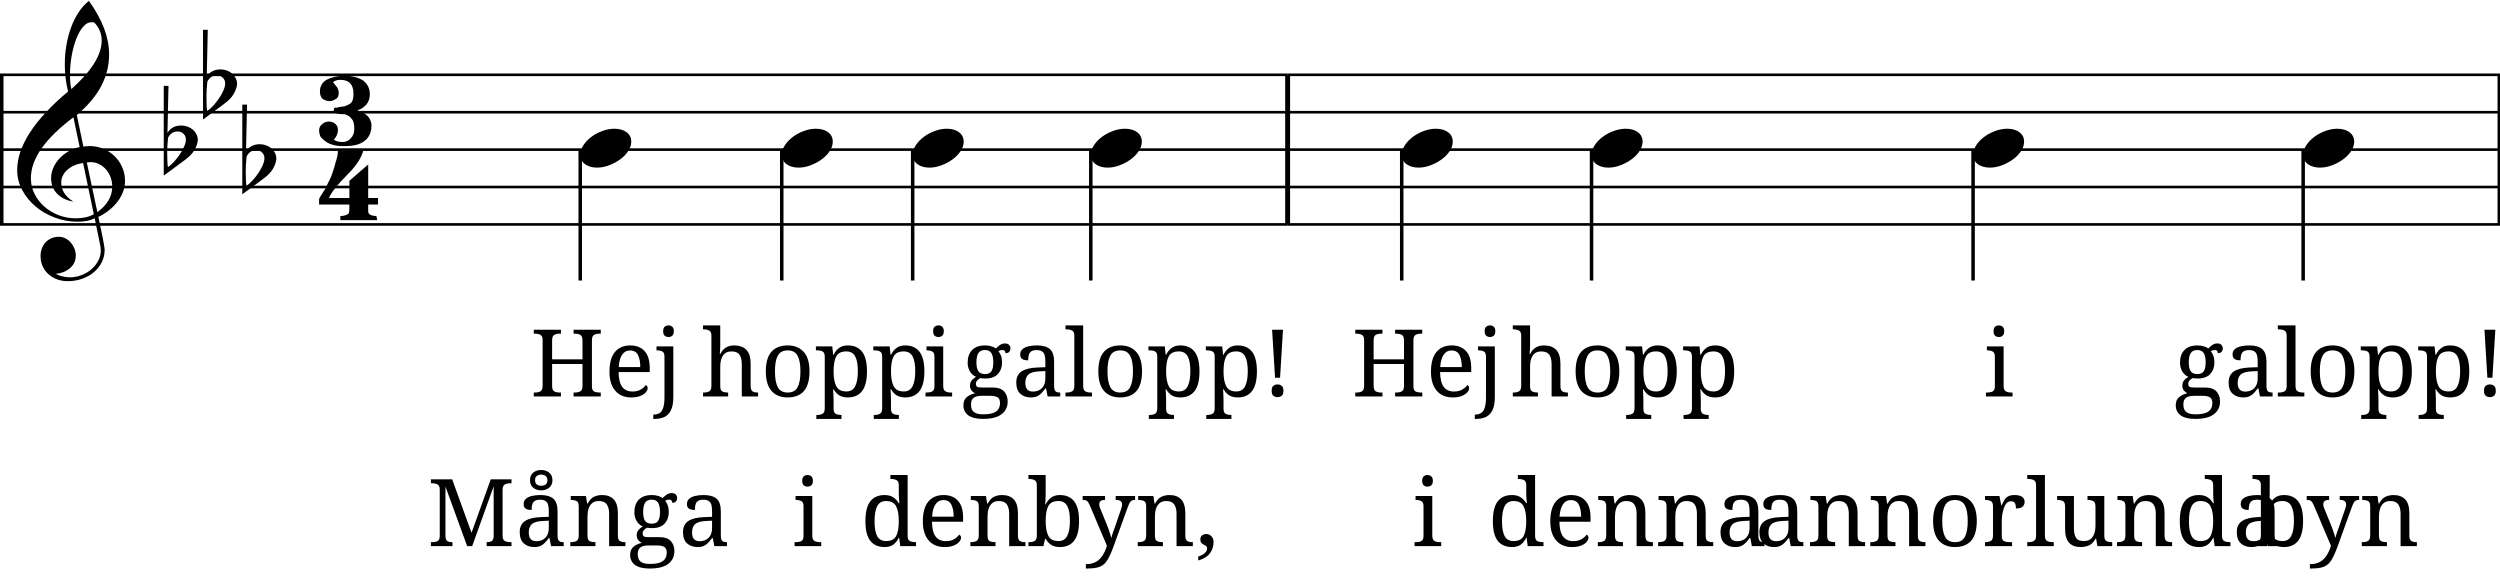
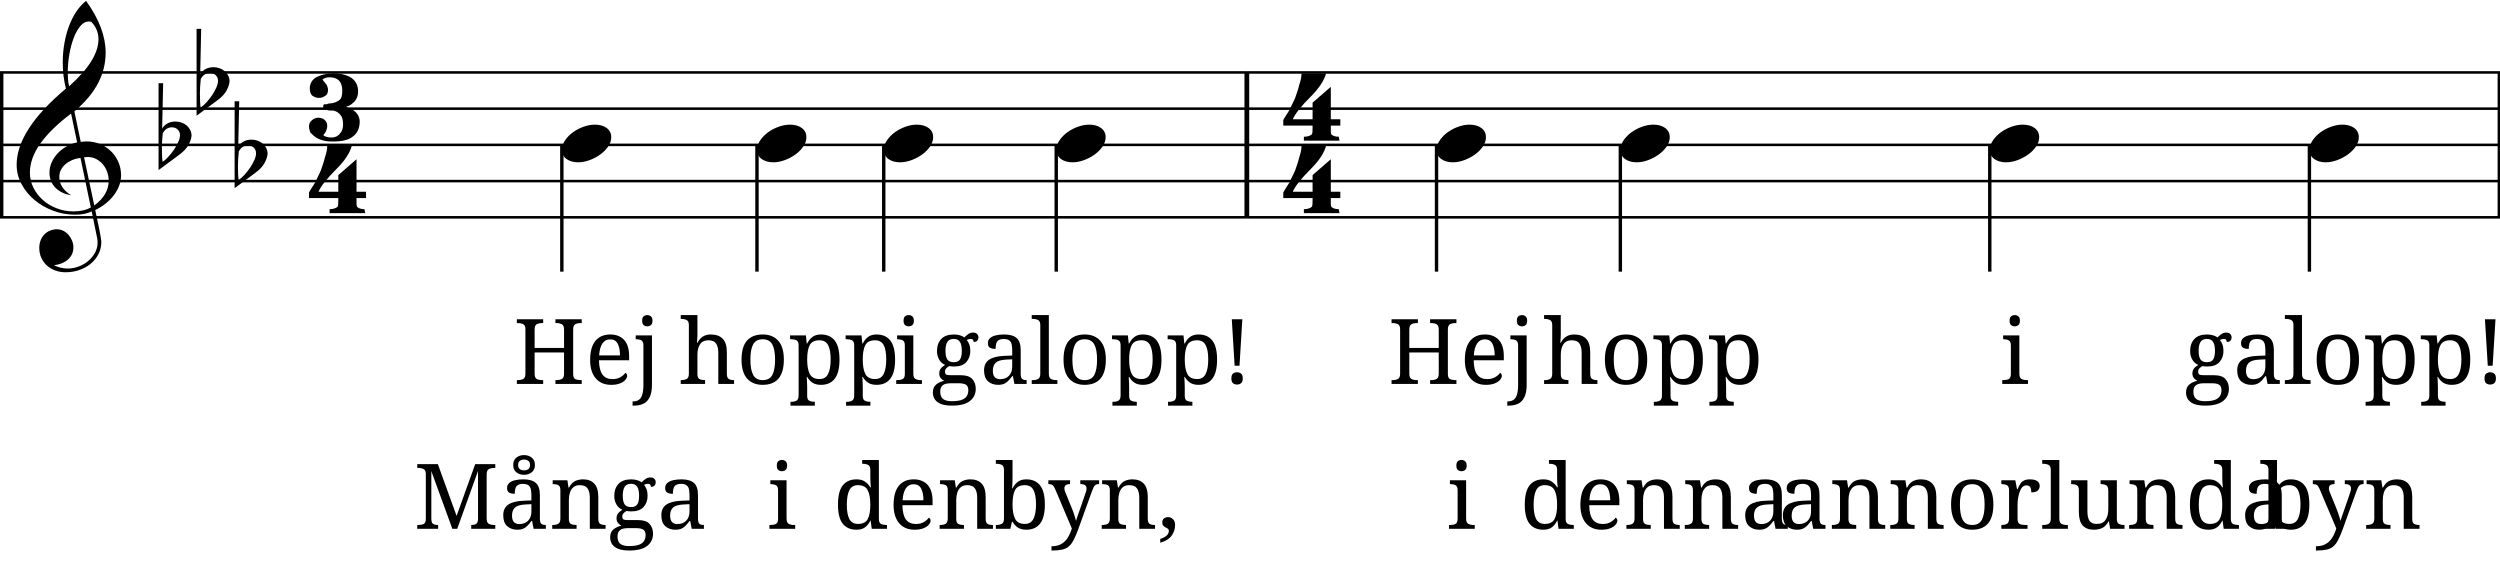
- <svg width="534.7" id="test" height="124">
+ <svg width="552.2" id="test" height="124">
  <line x1="275.4" x2="275.4" y1="16" y2="48" style="stroke-width:1.05" stroke="#000" />
-   <line x1="534.7" x2="534.7" y1="16" y2="48" style="stroke-width:1.05" stroke="#000" />
+   <line x1="552.2" x2="552.2" y1="16" y2="48" style="stroke-width:1.05" stroke="#000" />
  <line x1="0" x2="0" y1="16" y2="48" style="stroke-width:1.5" stroke="#000" />
  <line x1="0" x2="275.4" y1="16" y2="16" style="stroke-width:0.562" stroke="#000" />
  <line x1="0" x2="275.4" y1="24" y2="24" style="stroke-width:0.562" stroke="#000" />
  <line x1="0" x2="275.4" y1="32" y2="32" style="stroke-width:0.562" stroke="#000" />
  <line x1="0" x2="275.4" y1="40" y2="40" style="stroke-width:0.562" stroke="#000" />
  <line x1="0" x2="275.4" y1="48" y2="48" style="stroke-width:0.562" stroke="#000" />
  <svg x="3.5" y="0">
    <path fill="#000" transform="matrix(0.175,0,0,0.175,0,0)" d="m 95.73,266.795 c -5.575,2.793 -12.485,4.189 -20.725,4.189 -9.7,0 -18.999,-1.67 -27.91,-5.008 -8.909,-3.34 -16.758,-7.862 -23.546,-13.57 -6.788,-5.703 -12.242,-12.381 -16.363,-20.03 -4.12,-7.649 -6.18,-15.785 -6.18,-24.406 0,-29.262 20.727,-61.315 62.185,-96.16 -1.335,-5.343 -2.333,-10.744 -2.999,-16.209 -0.666,-5.46 -1.001,-11.107 -1.001,-16.938 0,-8.01 0.664,-15.872 1.996,-23.583 1.33,-7.711 3.24,-14.935 5.723,-21.674 2.486,-6.739 5.542,-12.869 9.177,-18.393 3.633,-5.527 7.814,-10.171 12.537,-13.931 16.476,22.825 24.711,44.625 24.711,65.386 0,13.48 -3.181,26.321 -9.544,38.523 -6.361,12.204 -16.33,24.071 -29.902,35.61 l 7.998,38.428 c 4.363,-0.356 6.788,-0.533 7.272,-0.533 6.058,0 11.725,1.092 16.996,3.279 5.274,2.184 9.881,5.189 13.827,9.013 3.943,3.823 7.07,8.345 9.377,13.565 2.305,5.22 3.458,10.862 3.461,16.933 -0.002,4.368 -0.789,8.68 -2.364,12.926 -1.575,4.25 -3.814,8.289 -6.722,12.11 -2.91,3.826 -6.364,7.343 -10.361,10.558 -3.998,3.22 -8.421,5.982 -13.269,8.289 0,-0.243 0.181,0.455 0.544,2.092 0.365,1.639 0.819,3.79 1.363,6.463 0.546,2.67 1.182,5.644 1.909,8.923 0.727,3.276 1.363,6.432 1.909,9.466 0.546,3.036 1.029,5.739 1.455,8.102 0.424,2.371 0.636,3.977 0.636,4.826 0,5.706 -1.212,10.926 -3.635,15.66 -2.425,4.734 -5.697,8.8 -9.82,12.199 -4.12,3.397 -8.909,6.038 -14.361,7.921 -5.455,1.882 -11.214,2.823 -17.276,2.823 -4.605,0 -8.906,-0.729 -12.909,-2.187 -4,-1.458 -7.515,-3.522 -10.545,-6.189 -3.028,-2.672 -5.422,-5.916 -7.181,-9.739 -1.756,-3.821 -2.634,-8.039 -2.634,-12.65 0,-3.279 0.546,-6.376 1.636,-9.286 1.09,-2.911 2.606,-5.399 4.544,-7.463 1.94,-2.064 4.304,-3.703 7.091,-4.913 2.79,-1.215 5.82,-1.823 9.09,-1.823 2.91,0 5.636,0.67 8.181,2.005 2.545,1.335 4.727,3.066 6.545,5.189 1.818,2.125 3.273,4.555 4.365,7.286 1.09,2.729 1.636,5.491 1.636,8.284 0,6.314 -2.333,11.475 -7.002,15.483 -4.666,4.005 -10.512,6.373 -17.544,7.1 5.575,2.795 11.329,4.191 17.267,4.189 4.845,0.002 9.573,-0.877 14.178,-2.642 4.603,-1.76 8.629,-4.128 12.085,-7.102 3.454,-2.974 6.241,-6.439 8.36,-10.385 2.119,-3.946 3.181,-8.164 3.181,-12.657 0,-1.703 -0.184,-3.585 -0.544,-5.649 L 95.73,266.795 z M 95.188,27.488 c -1.215,-0.243 -2.307,-0.366 -3.275,-0.366 -3.76,0 -7.247,1.913 -10.46,5.739 -3.214,3.823 -6.004,8.803 -8.367,14.933 -2.364,6.133 -4.212,13.023 -5.549,20.672 -1.333,7.649 -2.001,15.299 -2.001,22.948 0,3.158 0.125,6.194 0.365,9.107 0.245,2.915 0.673,5.708 1.283,8.378 24.732,-21.976 37.099,-41.768 37.099,-59.374 0,-8.378 -3.032,-15.723 -9.095,-22.038 z m 3.814,231.851 c 5.945,-4.371 10.46,-9.168 13.556,-14.391 3.091,-5.22 4.638,-10.864 4.638,-16.938 0,-3.762 -0.638,-7.435 -1.912,-11.02 -1.271,-3.578 -3.089,-6.767 -5.455,-9.562 -2.366,-2.788 -5.187,-5.036 -8.461,-6.732 -3.275,-1.698 -6.851,-2.545 -10.729,-2.545 -0.242,0 -0.727,0.031 -1.455,0.087 -0.725,0.061 -1.756,0.151 -3.089,0.269 l 12.906,60.832 z M 81.564,199.262 c -3.757,0.484 -7.272,1.425 -10.545,2.821 -3.273,1.396 -6.088,3.128 -8.452,5.192 -2.364,2.064 -4.242,4.432 -5.636,7.102 -1.394,2.672 -2.091,5.585 -2.091,8.744 0,9.348 4.965,17.12 14.889,23.311 -8.24,-1.335 -14.846,-4.522 -19.816,-9.562 -4.97,-5.038 -7.454,-11.381 -7.454,-19.033 0,-4.491 0.939,-8.831 2.818,-13.02 1.879,-4.189 4.393,-7.956 7.543,-11.301 3.155,-3.347 6.851,-6.236 11.091,-8.666 4.242,-2.434 8.727,-4.137 13.453,-5.107 l -7.635,-36.426 c -17.088,12.867 -30.025,25.495 -38.811,37.881 -8.786,12.386 -13.18,24.649 -13.18,36.791 0,6.678 1.483,12.994 4.454,18.943 2.971,5.951 6.973,11.14 12.005,15.572 5.031,4.434 10.851,7.925 17.46,10.473 6.606,2.552 13.606,3.828 20.998,3.828 4.242,0 8.181,-0.396 11.816,-1.184 3.637,-0.79 7.03,-2.036 10.18,-3.734 L 81.564,199.262 z" stroke="none" />
  </svg>
  <svg x="35" y="-8">
    <path fill="#000" transform="matrix(0.175,0,0,0.175,0,0)" d="m 0.12,150.691 5.813,0 -1.257,57.376 c 3.637,-5.97 9.269,-8.956 16.902,-8.954 2.665,-0.002 5.238,0.453 7.725,1.366 2.484,0.91 4.633,2.158 6.451,3.736 1.815,1.58 3.27,3.46 4.36,5.649 1.09,2.187 1.636,4.552 1.636,7.107 -0.243,3.522 -1.547,7.442 -3.908,11.754 -2.364,4.314 -6.394,8.536 -12.089,12.664 l -25.632,18.952 0,-109.65 z m 16.902,55.713 c -5.083,0 -8.961,2.552 -11.621,7.654 -0.711,6.925 -1.067,12.879 -1.067,17.86 0,8.626 0.297,14.638 0.888,18.04 2.303,-1.458 4.753,-3.611 7.355,-6.468 2.604,-2.856 4.991,-5.894 7.171,-9.112 2.178,-3.22 3.965,-6.437 5.356,-9.659 1.391,-3.22 2.086,-6.045 2.088,-8.473 -0.002,-2.795 -0.97,-5.135 -2.905,-7.017 -1.938,-1.885 -4.358,-2.826 -7.265,-2.826 z" stroke="none" />
  </svg>
  <svg x="43.4" y="-20">
    <path fill="#000" transform="matrix(0.175,0,0,0.175,0,0)" d="m 0.12,150.691 5.813,0 -1.257,57.376 c 3.637,-5.97 9.269,-8.956 16.902,-8.954 2.665,-0.002 5.238,0.453 7.725,1.366 2.484,0.91 4.633,2.158 6.451,3.736 1.815,1.58 3.27,3.46 4.36,5.649 1.09,2.187 1.636,4.552 1.636,7.107 -0.243,3.522 -1.547,7.442 -3.908,11.754 -2.364,4.314 -6.394,8.536 -12.089,12.664 l -25.632,18.952 0,-109.65 z m 16.902,55.713 c -5.083,0 -8.961,2.552 -11.621,7.654 -0.711,6.925 -1.067,12.879 -1.067,17.86 0,8.626 0.297,14.638 0.888,18.04 2.303,-1.458 4.753,-3.611 7.355,-6.468 2.604,-2.856 4.991,-5.894 7.171,-9.112 2.178,-3.22 3.965,-6.437 5.356,-9.659 1.391,-3.22 2.086,-6.045 2.088,-8.473 -0.002,-2.795 -0.97,-5.135 -2.905,-7.017 -1.938,-1.885 -4.358,-2.826 -7.265,-2.826 z" stroke="none" />
  </svg>
  <svg x="51.8" y="-4">
    <path fill="#000" transform="matrix(0.175,0,0,0.175,0,0)" d="m 0.12,150.691 5.813,0 -1.257,57.376 c 3.637,-5.97 9.269,-8.956 16.902,-8.954 2.665,-0.002 5.238,0.453 7.725,1.366 2.484,0.91 4.633,2.158 6.451,3.736 1.815,1.58 3.27,3.46 4.36,5.649 1.09,2.187 1.636,4.552 1.636,7.107 -0.243,3.522 -1.547,7.442 -3.908,11.754 -2.364,4.314 -6.394,8.536 -12.089,12.664 l -25.632,18.952 0,-109.65 z m 16.902,55.713 c -5.083,0 -8.961,2.552 -11.621,7.654 -0.711,6.925 -1.067,12.879 -1.067,17.86 0,8.626 0.297,14.638 0.888,18.04 2.303,-1.458 4.753,-3.611 7.355,-6.468 2.604,-2.856 4.991,-5.894 7.171,-9.112 2.178,-3.22 3.965,-6.437 5.356,-9.659 1.391,-3.22 2.086,-6.045 2.088,-8.473 -0.002,-2.795 -0.97,-5.135 -2.905,-7.017 -1.938,-1.885 -4.358,-2.826 -7.265,-2.826 z" stroke="none" />
  </svg>
  <svg x="67.2" y="-16">
    <path fill="#000" transform="matrix(0.175,0,0,0.175,0,0)" d="M 70,245 C 70,253 67,260 61,264 56,268 48,270 37,270 33,270 29,270 25,269 21,268 18,267 15,265 12,263 10,261 8,259 7,257 6,254 6,251 6,248 7,245 10,243 12,241 15,240 18,240 21,240 24,241 26,243 28,245 29,247 29,250 29,255 27,259 24,262 26,264 30,265 35,265 39,265 43,263 45,260 48,257 49,253 49,249 49,243 48,239 46,237 44,234 41,232 37,231 33,231 30,231 28,230 25,230 24,229 24,228 24,227 24,225 24,225 24,224 25,223 25,223 26,223 27,223 28,223 29,223 30,222 32,222 37,222 41,220 44,218 47,216 48,212 48,206 48,195 43,189 32,189 28,189 25,190 23,192 25,194 26,196 28,198 29,200 30,202 30,205 30,208 29,211 27,212 24,214 22,215 19,215 15,215 13,214 10,212 8,210 7,207 7,203 7,197 10,192 15,189 21,186 28,184 37,184 46,184 54,186 60,190 65,194 68,199 68,207 68,211 67,215 64,219 61,222 58,225 53,226 L 54,227 C 58,228 62,230 65,233 68,236 70,240 70,245 Z" stroke="none" />
  </svg>
  <svg x="67.2" y="0">
    <path fill="#000" transform="matrix(0.175,0,0,0.175,0,0)" d="M 66,250 L 66,255 C 66,256 66,256 66,257 66,257 66,258 66,258 66,260 67,262 68,262 69,263 72,264 76,264 L 77,269 32,269 32,264 C 38,264 41,262 42,261 43,260 43,256 43,250 L 6,250 6,243 C 8,239 11,235 14,230 16,225 19,220 21,215 23,209 25,204 26,199 28,193 29,189 29,184 L 60,184 C 58,192 52,202 41,213 28,226 21,235 18,242 L 43,242 43,221 66,201 66,242 78,242 78,250 66,250 Z" stroke="none" />
  </svg>
  <rect fill="none" width="11.2" x="86.1" y="0" height="60" stroke="#FF00" stroke-width="2.25" />
  <rect fill="none" width="66" x="58.7" y="60" height="32" stroke="#FF00" stroke-width="2.25" />
  <rect fill="none" width="76" x="53.7" y="92" height="32" stroke="#FF00" stroke-width="2.25" />
  <line x1="124.1" x2="124.1" y1="32" y2="60" style="stroke-width:0.75" stroke="#000" />
  <line x1="167.2" x2="167.2" y1="32" y2="60" style="stroke-width:0.75" stroke="#000" />
  <line x1="195.2" x2="195.2" y1="32" y2="60" style="stroke-width:0.75" stroke="#000" />
  <line x1="233.3" x2="233.3" y1="32" y2="60" style="stroke-width:0.75" stroke="#000" />
  <svg x="124.1" y="-8">
    <path fill="#000" transform="matrix(0.175,0,0,0.175,0,0)" d="m 20.558,250.576 c -5.818,-0.002 -10.665,-1.368 -14.545,-4.097 -3.878,-2.736 -5.815,-6.652 -5.815,-11.749 0,-4.128 1.302,-8.105 3.908,-11.928 2.604,-3.826 5.907,-7.194 9.907,-10.11 4,-2.913 8.452,-5.248 13.361,-7.01 4.909,-1.76 9.664,-2.639 14.272,-2.639 6.18,0 11.178,1.425 14.997,4.276 3.816,2.854 5.726,6.708 5.726,11.565 0,4.007 -1.302,7.923 -3.908,11.749 -2.606,3.824 -5.938,7.194 -9.999,10.107 -4.059,2.913 -8.544,5.279 -13.453,7.104 -4.909,1.819 -9.726,2.729 -14.451,2.731 z" stroke="none" />
  </svg>
  <text font-size="20" x="113.4" y="84.8" font-family="Georgia">Hej</text>
  <text font-size="20" x="91.4" y="116.8" font-family="Georgia">Många</text>
  <svg x="167.2" y="-8">
    <path fill="#000" transform="matrix(0.175,0,0,0.175,0,0)" d="m 20.558,250.576 c -5.818,-0.002 -10.665,-1.368 -14.545,-4.097 -3.878,-2.736 -5.815,-6.652 -5.815,-11.749 0,-4.128 1.302,-8.105 3.908,-11.928 2.604,-3.826 5.907,-7.194 9.907,-10.11 4,-2.913 8.452,-5.248 13.361,-7.01 4.909,-1.76 9.664,-2.639 14.272,-2.639 6.18,0 11.178,1.425 14.997,4.276 3.816,2.854 5.726,6.708 5.726,11.565 0,4.007 -1.302,7.923 -3.908,11.749 -2.606,3.824 -5.938,7.194 -9.999,10.107 -4.059,2.913 -8.544,5.279 -13.453,7.104 -4.909,1.819 -9.726,2.729 -14.451,2.731 z" stroke="none" />
  </svg>
  <text font-size="20" x="150" y="84.8" font-family="Georgia">hopp</text>
  <text font-size="20" x="169.5" y="116.8" font-family="Georgia">i</text>
  <svg x="195.2" y="-8">
    <path fill="#000" transform="matrix(0.175,0,0,0.175,0,0)" d="m 20.558,250.576 c -5.818,-0.002 -10.665,-1.368 -14.545,-4.097 -3.878,-2.736 -5.815,-6.652 -5.815,-11.749 0,-4.128 1.302,-8.105 3.908,-11.928 2.604,-3.826 5.907,-7.194 9.907,-10.11 4,-2.913 8.452,-5.248 13.361,-7.01 4.909,-1.76 9.664,-2.639 14.272,-2.639 6.18,0 11.178,1.425 14.997,4.276 3.816,2.854 5.726,6.708 5.726,11.565 0,4.007 -1.302,7.923 -3.908,11.749 -2.606,3.824 -5.938,7.194 -9.999,10.107 -4.059,2.913 -8.544,5.279 -13.453,7.104 -4.909,1.819 -9.726,2.729 -14.451,2.731 z" stroke="none" />
  </svg>
  <text font-size="20" x="197.5" y="84.8" font-family="Georgia">i</text>
  <text font-size="20" x="184" y="116.8" font-family="Georgia">den</text>
  <svg x="233.3" y="-8">
    <path fill="#000" transform="matrix(0.175,0,0,0.175,0,0)" d="m 20.558,250.576 c -5.818,-0.002 -10.665,-1.368 -14.545,-4.097 -3.878,-2.736 -5.815,-6.652 -5.815,-11.749 0,-4.128 1.302,-8.105 3.908,-11.928 2.604,-3.826 5.907,-7.194 9.907,-10.11 4,-2.913 8.452,-5.248 13.361,-7.01 4.909,-1.76 9.664,-2.639 14.272,-2.639 6.18,0 11.178,1.425 14.997,4.276 3.816,2.854 5.726,6.708 5.726,11.565 0,4.007 -1.302,7.923 -3.908,11.749 -2.606,3.824 -5.938,7.194 -9.999,10.107 -4.059,2.913 -8.544,5.279 -13.453,7.104 -4.909,1.819 -9.726,2.729 -14.451,2.731 z" stroke="none" />
  </svg>
  <text font-size="20" x="205.6" y="84.8" font-family="Georgia">galopp!</text>
  <text font-size="20" x="219.6" y="116.8" font-family="Georgia">byn,</text>
-   <line x1="275.4" x2="534.7" y1="16" y2="16" style="stroke-width:0.562" stroke="#000" />
-   <line x1="275.4" x2="534.7" y1="24" y2="24" style="stroke-width:0.562" stroke="#000" />
-   <line x1="275.4" x2="534.7" y1="32" y2="32" style="stroke-width:0.562" stroke="#000" />
-   <line x1="275.4" x2="534.7" y1="40" y2="40" style="stroke-width:0.562" stroke="#000" />
-   <line x1="275.4" x2="534.7" y1="48" y2="48" style="stroke-width:0.562" stroke="#000" />
-   <rect fill="none" width="11.2" x="283.8" y="0" height="60" stroke="#FF00" stroke-width="2.25" />
-   <rect fill="none" width="66" x="256.4" y="60" height="32" stroke="#FF00" stroke-width="2.25" />
-   <rect fill="none" width="104" x="237.4" y="92" height="32" stroke="#FF00" stroke-width="2.25" />
-   <line x1="299.8" x2="299.8" y1="32" y2="60" style="stroke-width:0.75" stroke="#000" />
-   <line x1="340.4" x2="340.4" y1="32" y2="60" style="stroke-width:0.75" stroke="#000" />
-   <line x1="422" x2="422" y1="32" y2="60" style="stroke-width:0.75" stroke="#000" />
-   <line x1="492.6" x2="492.6" y1="32" y2="60" style="stroke-width:0.75" stroke="#000" />
-   <svg x="299.8" y="-8">
+   <line x1="275.4" x2="552.2" y1="16" y2="16" style="stroke-width:0.562" stroke="#000" />
+   <line x1="275.4" x2="552.2" y1="24" y2="24" style="stroke-width:0.562" stroke="#000" />
+   <line x1="275.4" x2="552.2" y1="32" y2="32" style="stroke-width:0.562" stroke="#000" />
+   <line x1="275.4" x2="552.2" y1="40" y2="40" style="stroke-width:0.562" stroke="#000" />
+   <line x1="275.4" x2="552.2" y1="48" y2="48" style="stroke-width:0.562" stroke="#000" />
+   <svg x="282.4" y="-16">
+     <path fill="#000" transform="matrix(0.175,0,0,0.175,0,0)" d="M 66,250 L 66,255 C 66,256 66,256 66,257 66,257 66,258 66,258 66,260 67,262 68,262 69,263 72,264 76,264 L 77,269 32,269 32,264 C 38,264 41,262 42,261 43,260 43,256 43,250 L 6,250 6,243 C 8,239 11,235 14,230 16,225 19,220 21,215 23,209 25,204 26,199 28,193 29,189 29,184 L 60,184 C 58,192 52,202 41,213 28,226 21,235 18,242 L 43,242 43,221 66,201 66,242 78,242 78,250 66,250 Z" stroke="none" />
+   </svg>
+   <svg x="282.4" y="0">
+     <path fill="#000" transform="matrix(0.175,0,0,0.175,0,0)" d="M 66,250 L 66,255 C 66,256 66,256 66,257 66,257 66,258 66,258 66,260 67,262 68,262 69,263 72,264 76,264 L 77,269 32,269 32,264 C 38,264 41,262 42,261 43,260 43,256 43,250 L 6,250 6,243 C 8,239 11,235 14,230 16,225 19,220 21,215 23,209 25,204 26,199 28,193 29,189 29,184 L 60,184 C 58,192 52,202 41,213 28,226 21,235 18,242 L 43,242 43,221 66,201 66,242 78,242 78,250 66,250 Z" stroke="none" />
+   </svg>
+   <rect fill="none" width="11.2" x="301.3" y="0" height="60" stroke="#FF00" stroke-width="2.25" />
+   <rect fill="none" width="66" x="273.9" y="60" height="32" stroke="#FF00" stroke-width="2.25" />
+   <rect fill="none" width="104" x="254.9" y="92" height="32" stroke="#FF00" stroke-width="2.25" />
+   <line x1="317.3" x2="317.3" y1="32" y2="60" style="stroke-width:0.75" stroke="#000" />
+   <line x1="357.9" x2="357.9" y1="32" y2="60" style="stroke-width:0.75" stroke="#000" />
+   <line x1="439.5" x2="439.5" y1="32" y2="60" style="stroke-width:0.75" stroke="#000" />
+   <line x1="510.1" x2="510.1" y1="32" y2="60" style="stroke-width:0.75" stroke="#000" />
+   <svg x="317.3" y="-8">
    <path fill="#000" transform="matrix(0.175,0,0,0.175,0,0)" d="m 20.558,250.576 c -5.818,-0.002 -10.665,-1.368 -14.545,-4.097 -3.878,-2.736 -5.815,-6.652 -5.815,-11.749 0,-4.128 1.302,-8.105 3.908,-11.928 2.604,-3.826 5.907,-7.194 9.907,-10.11 4,-2.913 8.452,-5.248 13.361,-7.01 4.909,-1.76 9.664,-2.639 14.272,-2.639 6.18,0 11.178,1.425 14.997,4.276 3.816,2.854 5.726,6.708 5.726,11.565 0,4.007 -1.302,7.923 -3.908,11.749 -2.606,3.824 -5.938,7.194 -9.999,10.107 -4.059,2.913 -8.544,5.279 -13.453,7.104 -4.909,1.819 -9.726,2.729 -14.451,2.731 z" stroke="none" />
  </svg>
-   <text font-size="20" x="289.1" y="84.8" font-family="Georgia">Hej</text>
-   <text font-size="20" x="302.1" y="116.8" font-family="Georgia">i</text>
-   <svg x="340.4" y="-8">
+   <text font-size="20" x="306.6" y="84.8" font-family="Georgia">Hej</text>
+   <text font-size="20" x="319.6" y="116.8" font-family="Georgia">i</text>
+   <svg x="357.9" y="-8">
    <path fill="#000" transform="matrix(0.175,0,0,0.175,0,0)" d="m 20.558,250.576 c -5.818,-0.002 -10.665,-1.368 -14.545,-4.097 -3.878,-2.736 -5.815,-6.652 -5.815,-11.749 0,-4.128 1.302,-8.105 3.908,-11.928 2.604,-3.826 5.907,-7.194 9.907,-10.11 4,-2.913 8.452,-5.248 13.361,-7.01 4.909,-1.76 9.664,-2.639 14.272,-2.639 6.18,0 11.178,1.425 14.997,4.276 3.816,2.854 5.726,6.708 5.726,11.565 0,4.007 -1.302,7.923 -3.908,11.749 -2.606,3.824 -5.938,7.194 -9.999,10.107 -4.059,2.913 -8.544,5.279 -13.453,7.104 -4.909,1.819 -9.726,2.729 -14.451,2.731 z" stroke="none" />
  </svg>
-   <text font-size="20" x="323.2" y="84.8" font-family="Georgia">hopp</text>
-   <text font-size="20" x="318.2" y="116.8" font-family="Georgia">denna</text>
-   <svg x="422" y="-8">
+   <text font-size="20" x="340.7" y="84.8" font-family="Georgia">hopp</text>
+   <text font-size="20" x="335.7" y="116.8" font-family="Georgia">denna</text>
+   <svg x="439.5" y="-8">
    <path fill="#000" transform="matrix(0.175,0,0,0.175,0,0)" d="m 20.558,250.576 c -5.818,-0.002 -10.665,-1.368 -14.545,-4.097 -3.878,-2.736 -5.815,-6.652 -5.815,-11.749 0,-4.128 1.302,-8.105 3.908,-11.928 2.604,-3.826 5.907,-7.194 9.907,-10.11 4,-2.913 8.452,-5.248 13.361,-7.01 4.909,-1.76 9.664,-2.639 14.272,-2.639 6.18,0 11.178,1.425 14.997,4.276 3.816,2.854 5.726,6.708 5.726,11.565 0,4.007 -1.302,7.923 -3.908,11.749 -2.606,3.824 -5.938,7.194 -9.999,10.107 -4.059,2.913 -8.544,5.279 -13.453,7.104 -4.909,1.819 -9.726,2.729 -14.451,2.731 z" stroke="none" />
  </svg>
-   <text font-size="20" x="424.3" y="84.8" font-family="Georgia">i</text>
-   <text font-size="20" x="375.3" y="116.8" font-family="Georgia">annorlunda</text>
-   <svg x="492.6" y="-8">
+   <text font-size="20" x="441.8" y="84.8" font-family="Georgia">i</text>
+   <text font-size="20" x="392.8" y="116.8" font-family="Georgia">annorlunda</text>
+   <svg x="510.1" y="-8">
    <path fill="#000" transform="matrix(0.175,0,0,0.175,0,0)" d="m 20.558,250.576 c -5.818,-0.002 -10.665,-1.368 -14.545,-4.097 -3.878,-2.736 -5.815,-6.652 -5.815,-11.749 0,-4.128 1.302,-8.105 3.908,-11.928 2.604,-3.826 5.907,-7.194 9.907,-10.11 4,-2.913 8.452,-5.248 13.361,-7.01 4.909,-1.76 9.664,-2.639 14.272,-2.639 6.18,0 11.178,1.425 14.997,4.276 3.816,2.854 5.726,6.708 5.726,11.565 0,4.007 -1.302,7.923 -3.908,11.749 -2.606,3.824 -5.938,7.194 -9.999,10.107 -4.059,2.913 -8.544,5.279 -13.453,7.104 -4.909,1.819 -9.726,2.729 -14.451,2.731 z" stroke="none" />
  </svg>
-   <text font-size="20" x="464.9" y="84.8" font-family="Georgia">galopp!</text>
-   <text font-size="20" x="481.4" y="116.8" font-family="Georgia">byn</text>
+   <text font-size="20" x="482.4" y="84.8" font-family="Georgia">galopp!</text>
+   <text font-size="20" x="498.9" y="116.8" font-family="Georgia">byn</text>
</svg>
